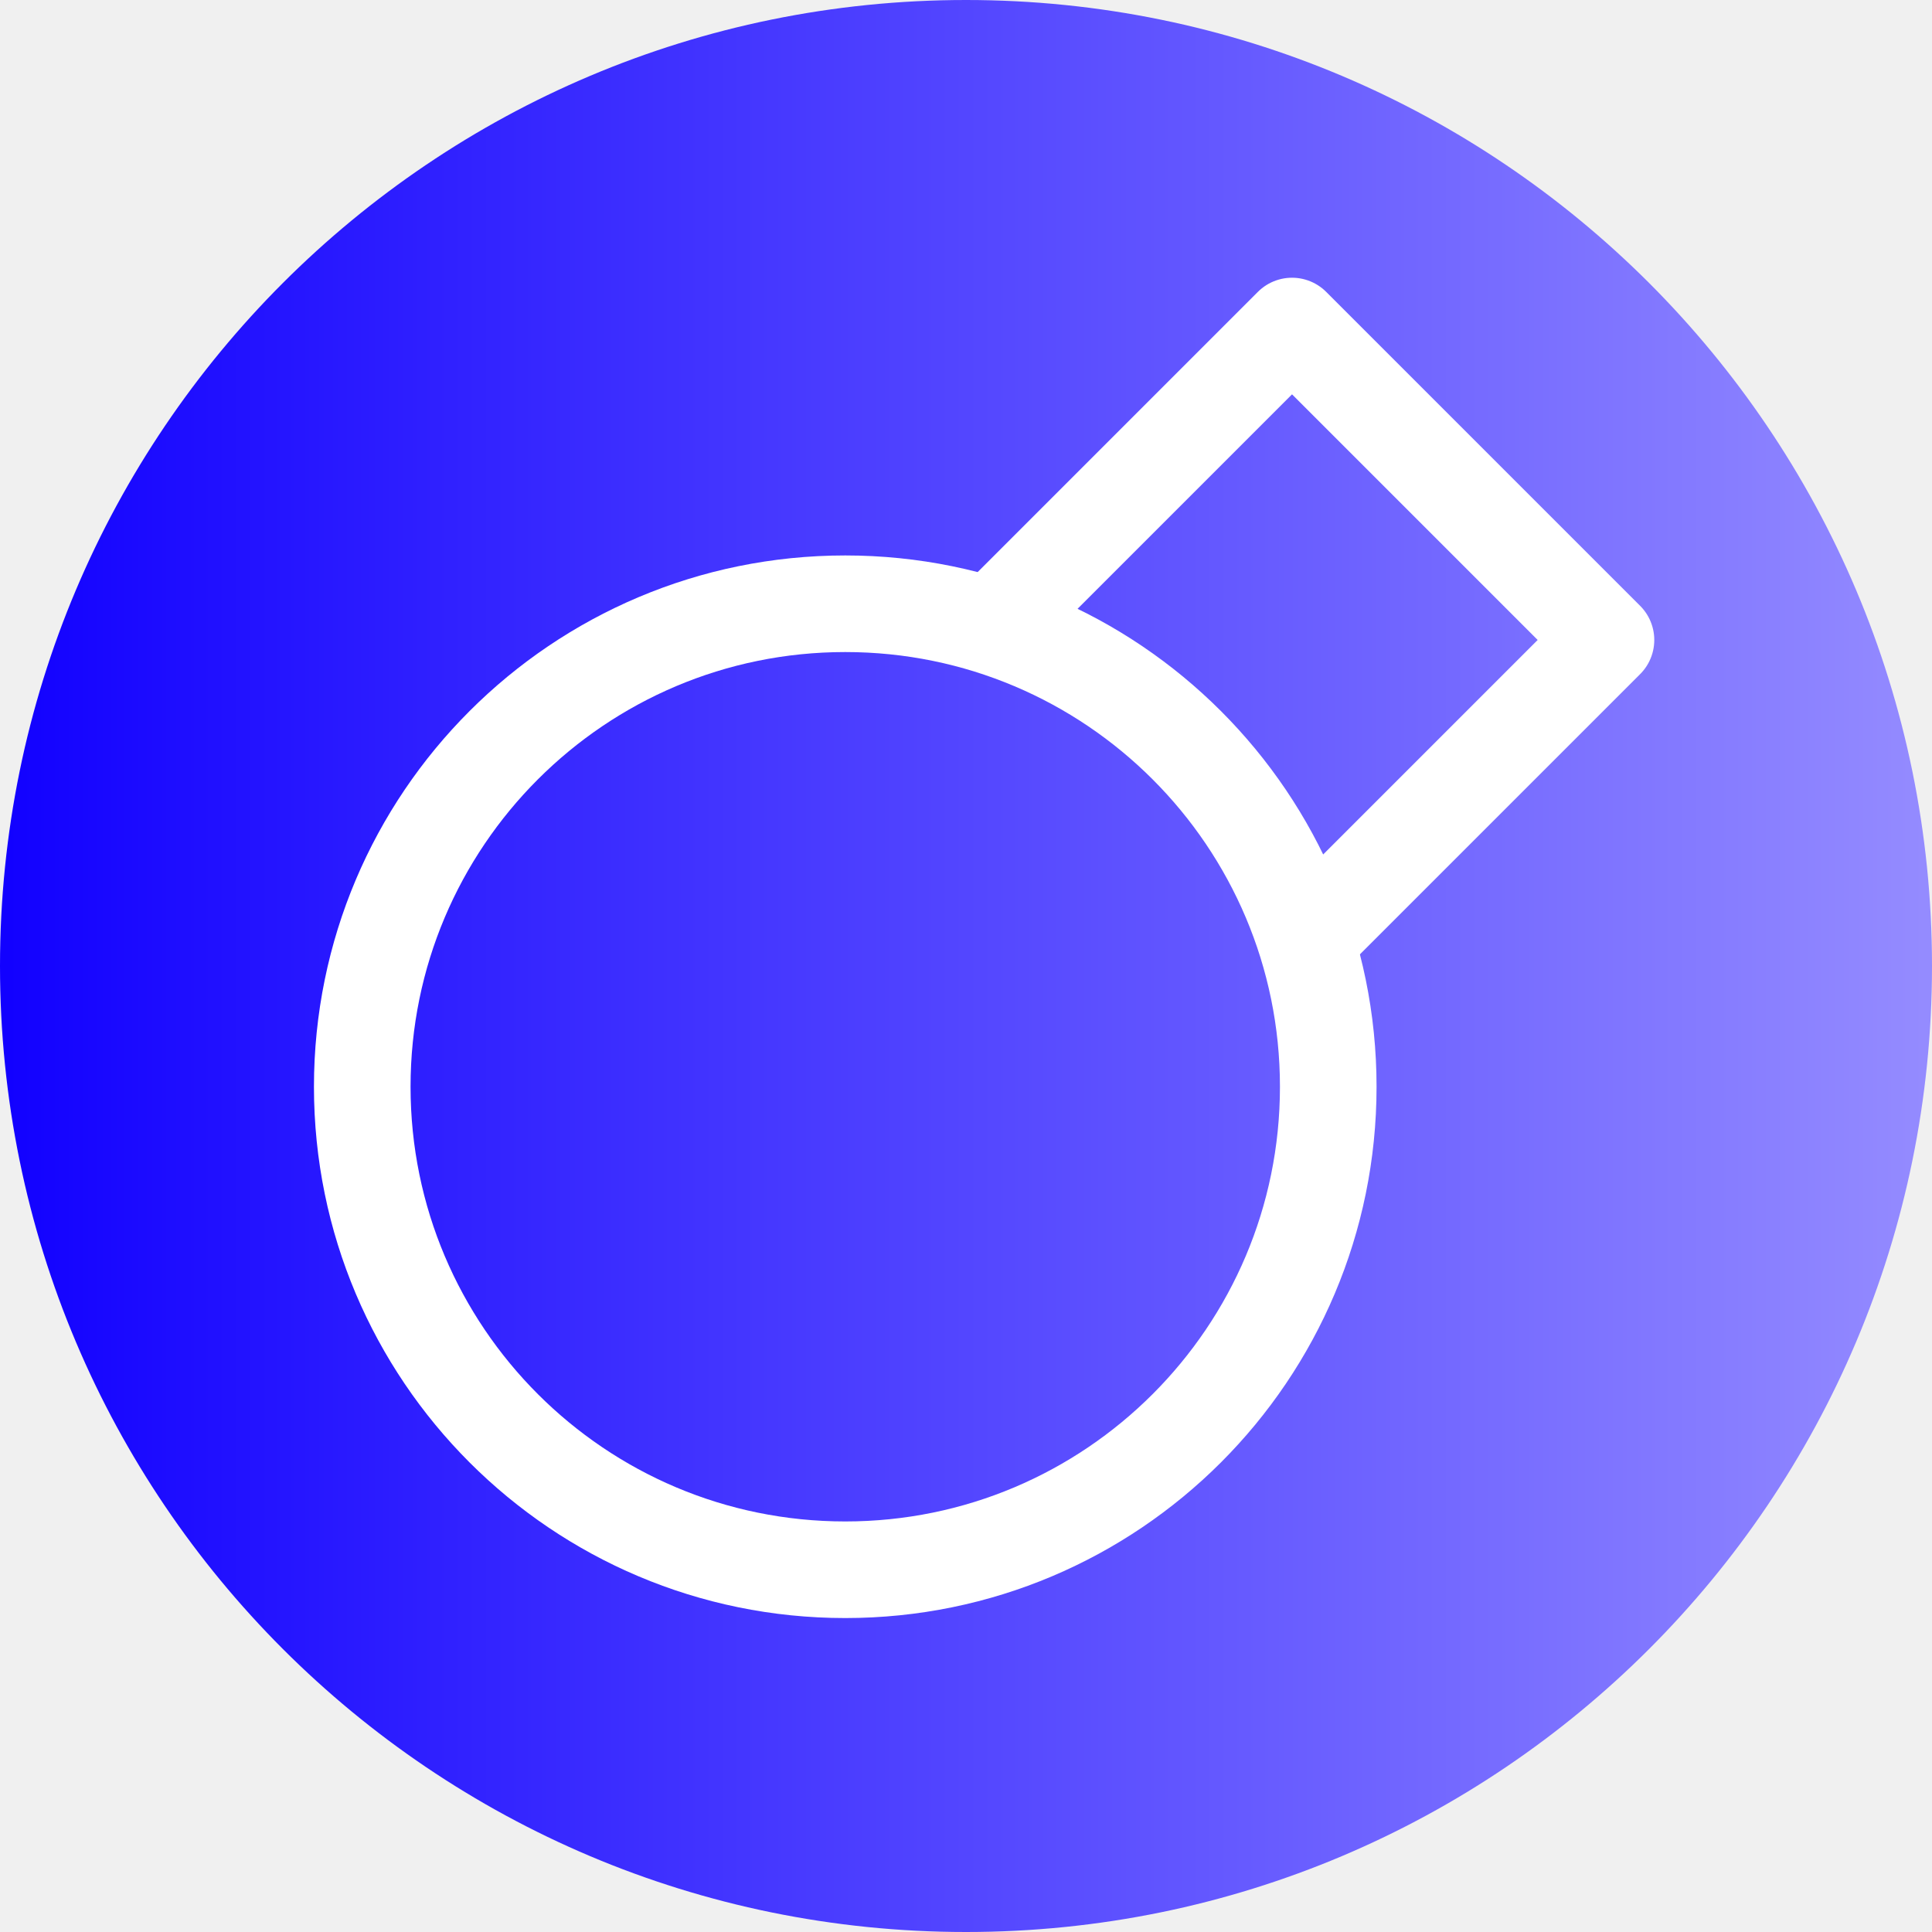
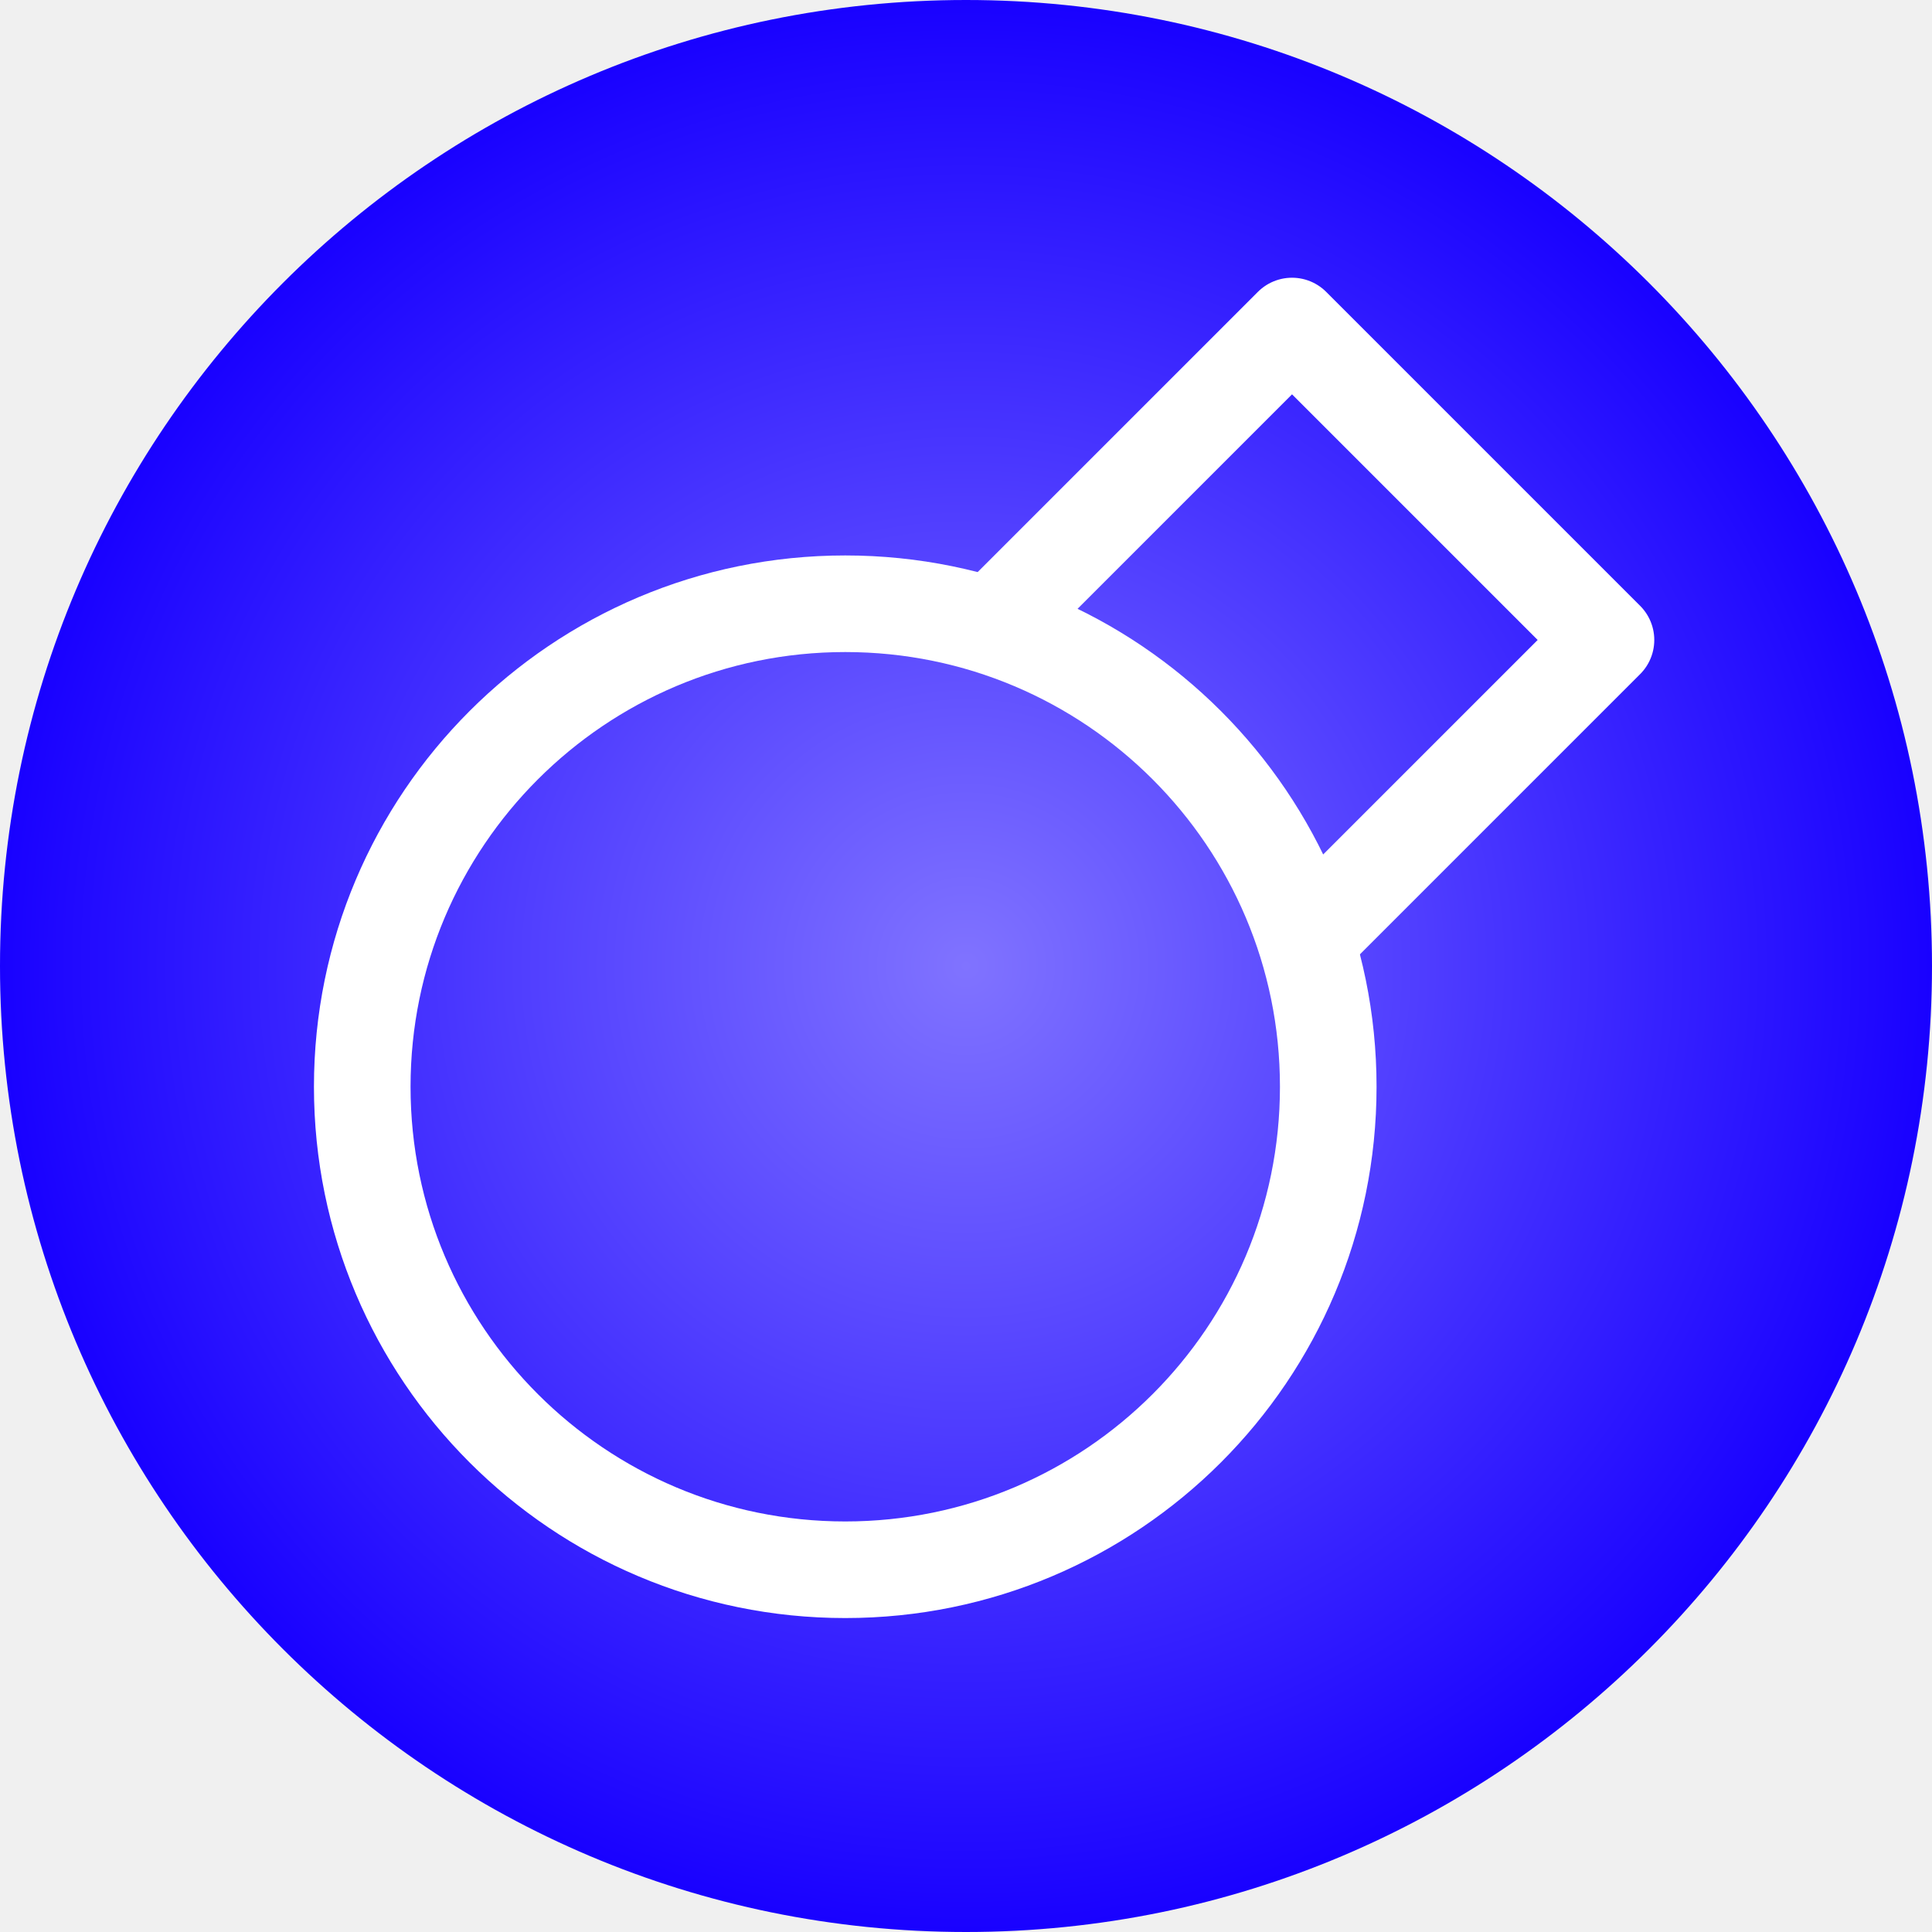
<svg xmlns="http://www.w3.org/2000/svg" height="400" width="400" version="1.1">
-   <linearGradient id="grad1" x1="0%" y1="0%" x2="100%" y2="0%">
-     <stop offset="0%" style="stop-color:rgb(17,0,255);stop-opacity:1" />
-     <stop offset="100%" style="stop-color:rgb(149,140,255);stop-opacity:1" />
-   </linearGradient>
-   <circle cx="200" cy="200" r="200" fill="url(#grad1)" />
+   <radialGradient id="RadialGradient1">
+     <stop offset="0%" stop-color="#8073ff" />
+     <stop offset="100%" stop-color="#1800ff" />
+   </radialGradient>
+   <circle cx="200" cy="200" r="200" fill="url(#RadialGradient1)" />
  <polyline points="207.5,127.5 267.5,67.5 332.5,132.5 272.5,192.5" stroke="#ffffff" stroke-width="20" stroke-linejoin="round" fill="none" />
  <circle cx="175" cy="225" r="100" stroke="#ffffff" stroke-width="20" fill="none" />
</svg>
